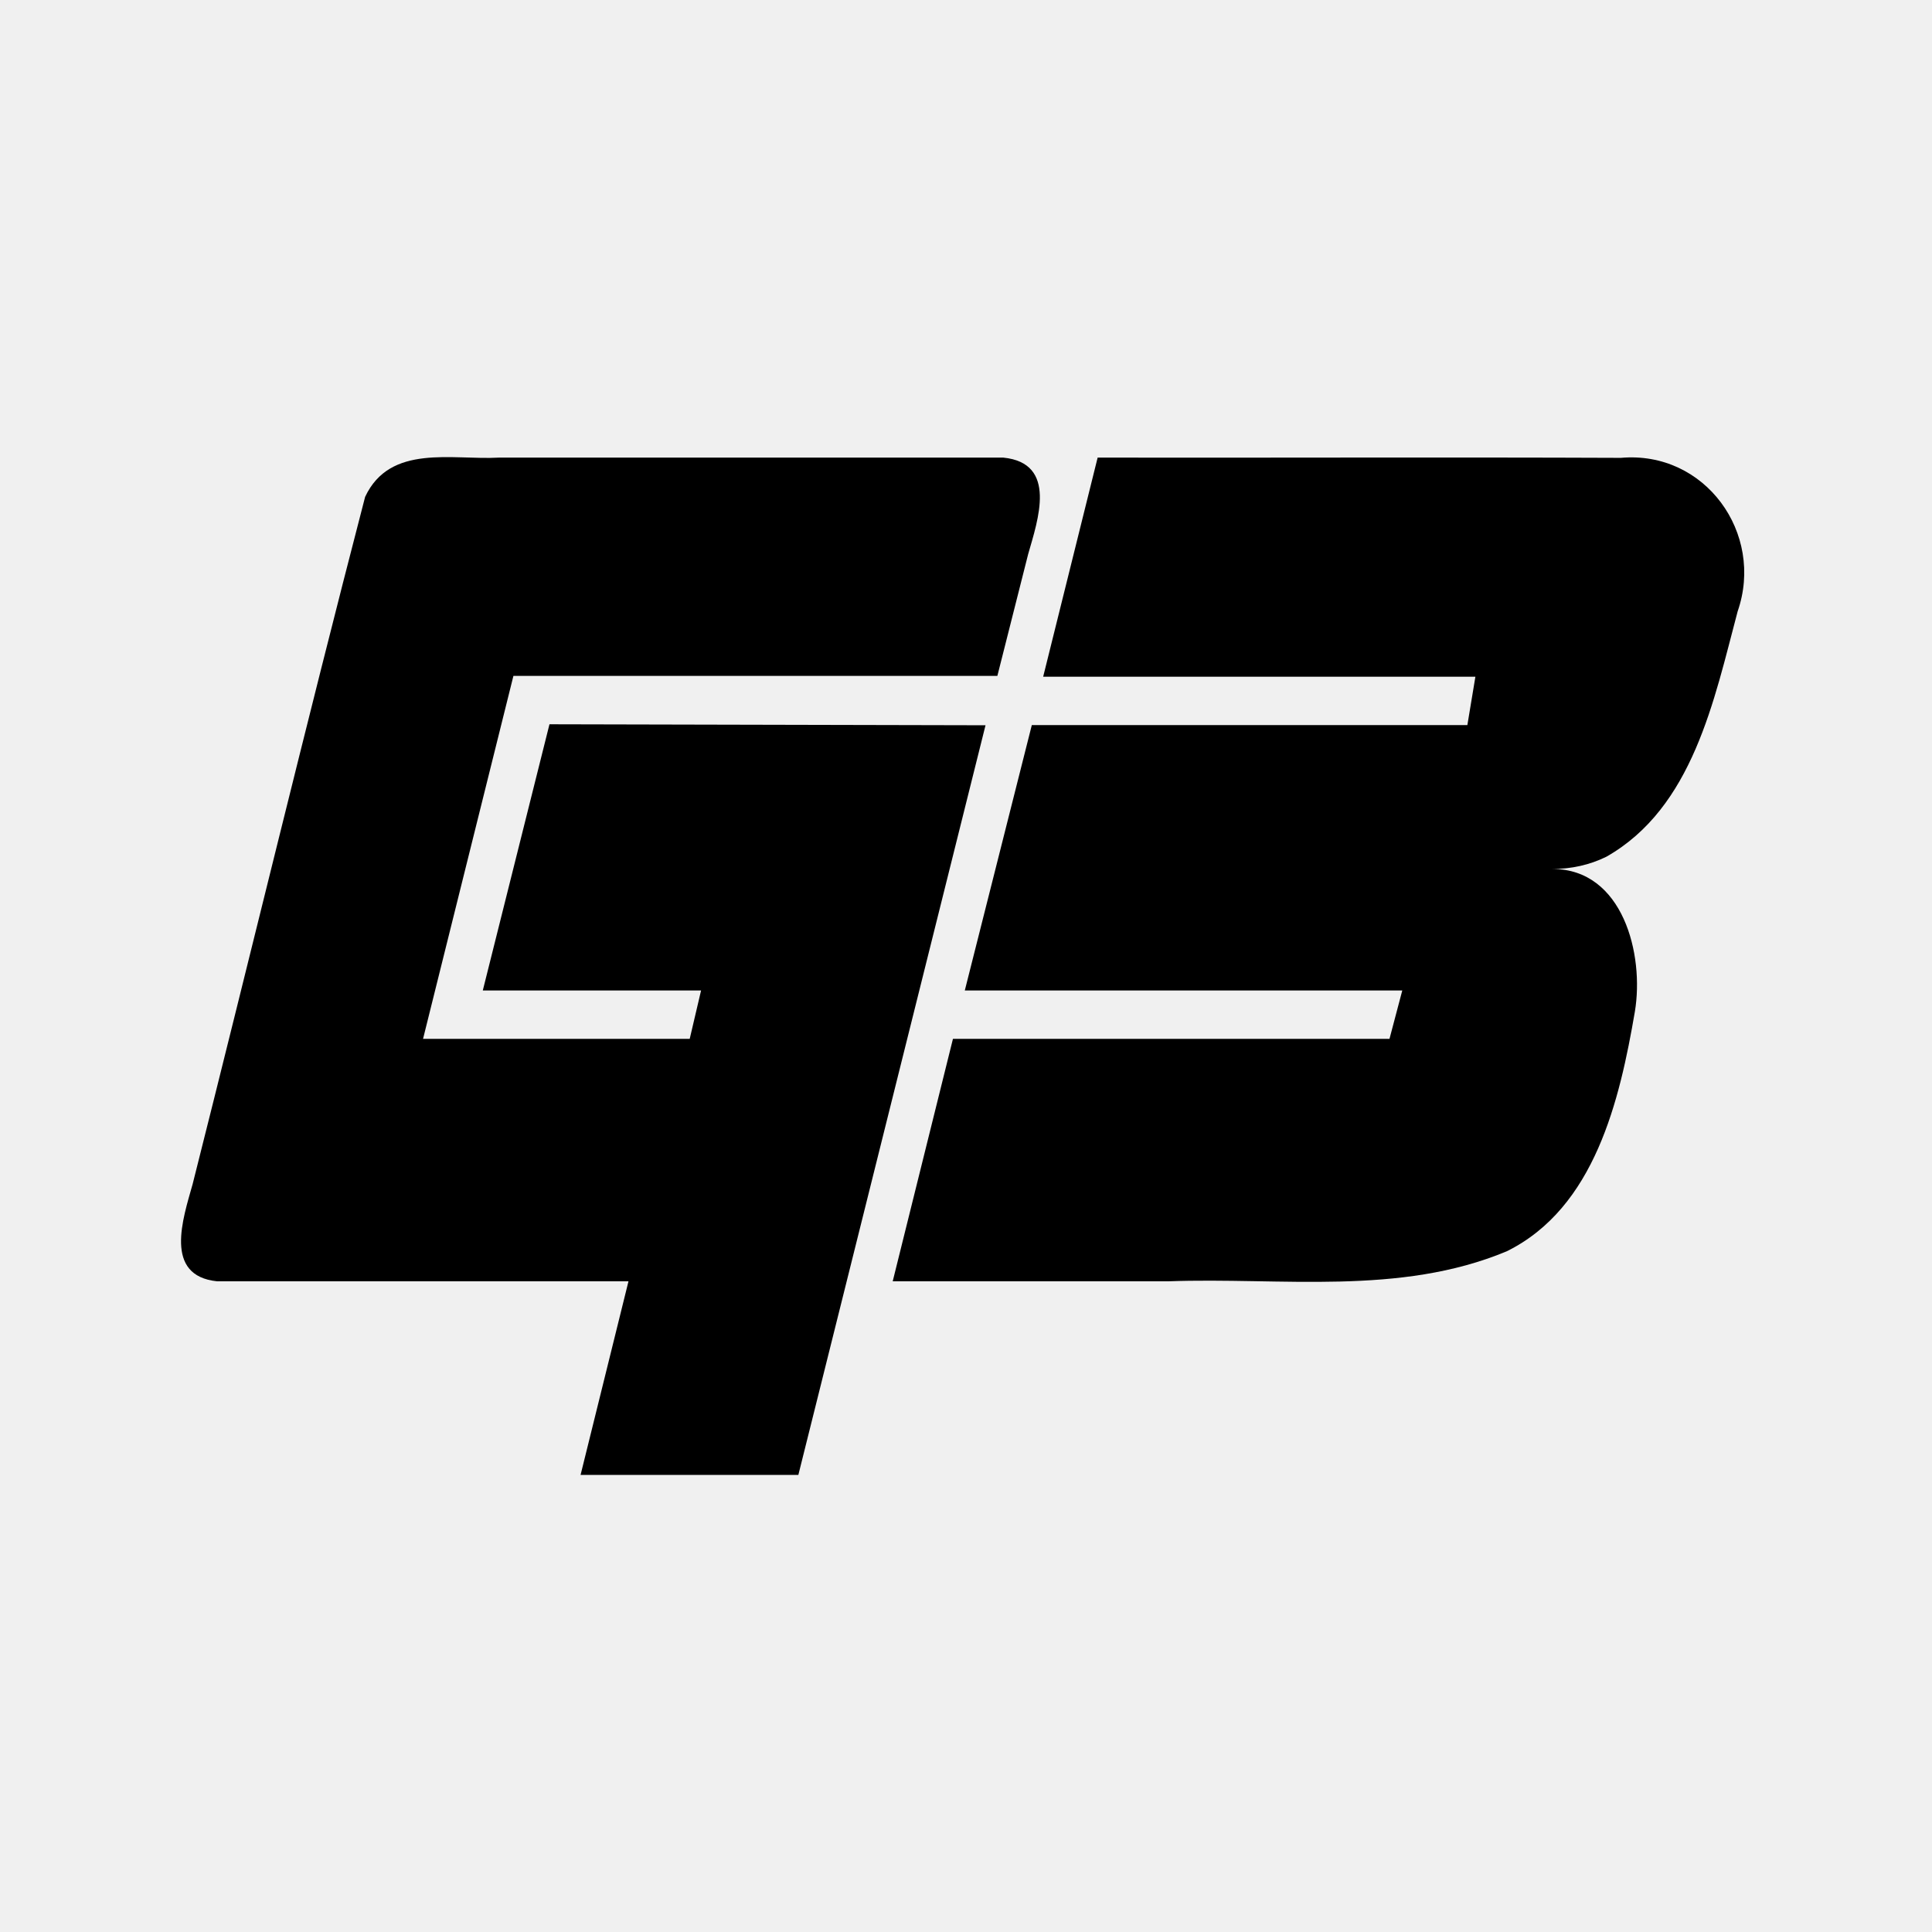
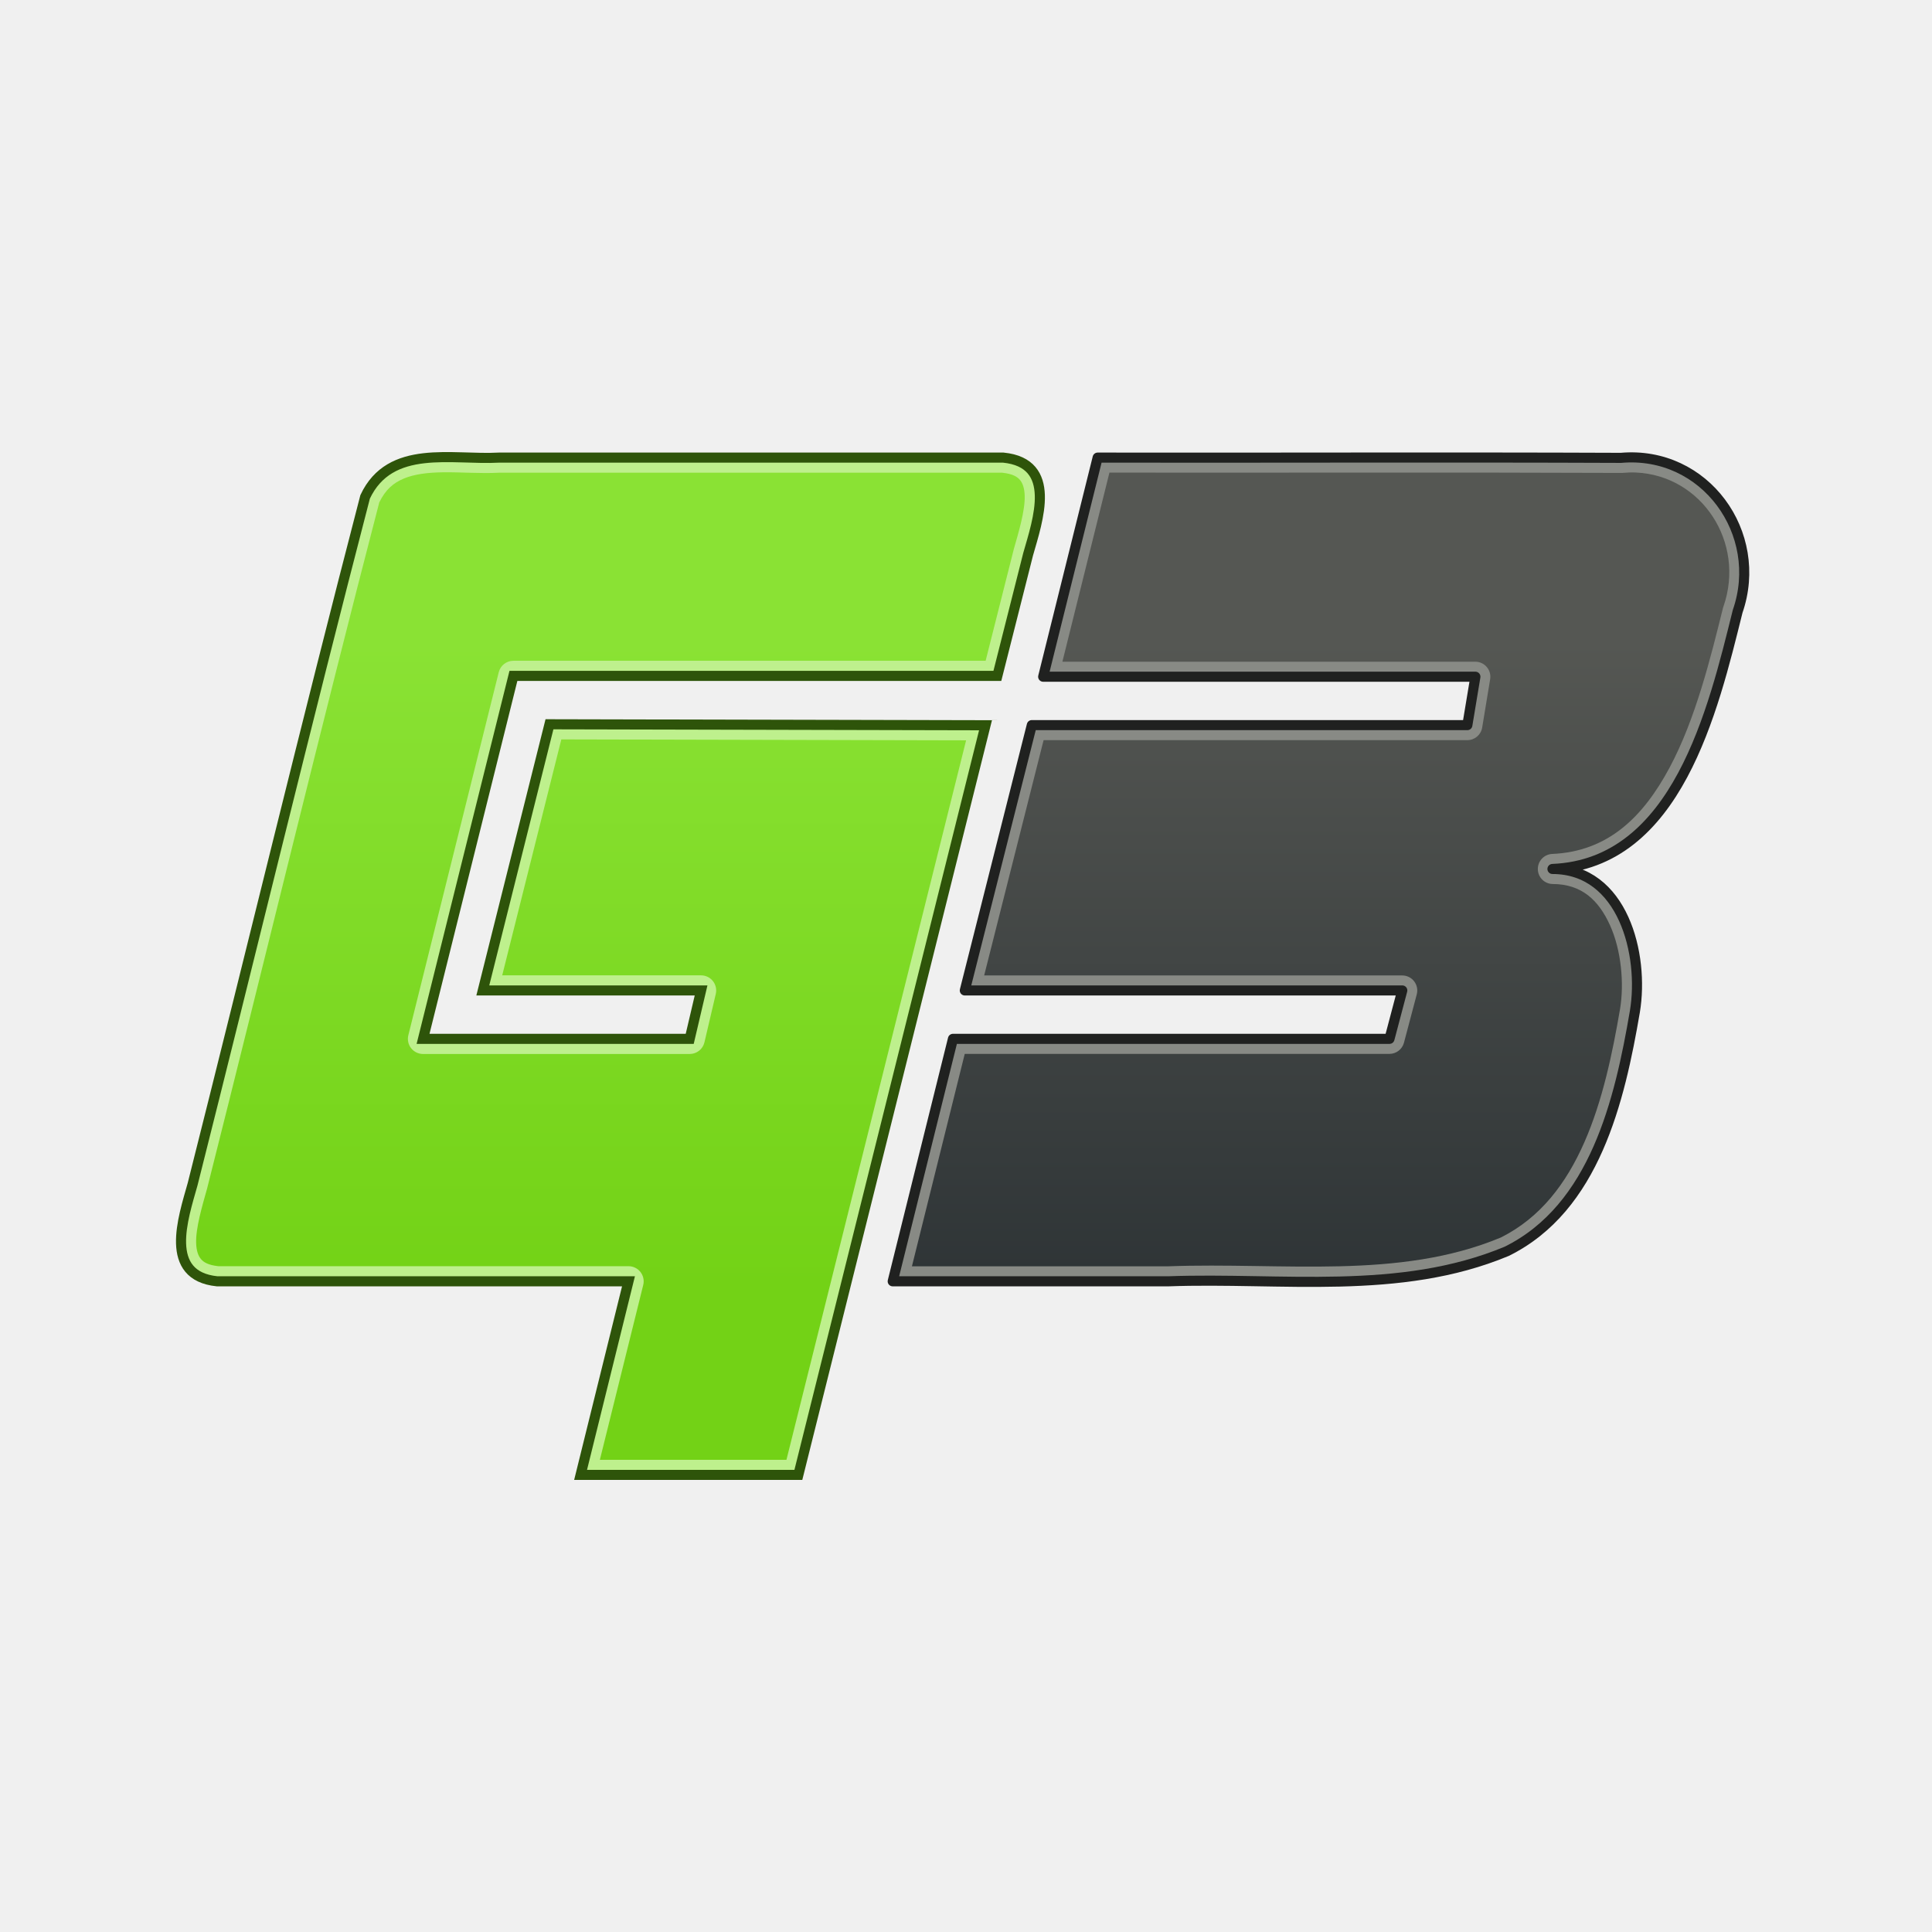
<svg xmlns="http://www.w3.org/2000/svg" xmlns:xlink="http://www.w3.org/1999/xlink" width="575" height="575" id="svg2" version="1.0">
  <defs id="defs4">
+     <linearGradient id="linearGradient3349">
+       <stop style="stop-color:#555753;stop-opacity:1;" offset="0" id="stop3351" />
+       <stop style="stop-color:#2e3436;stop-opacity:1" offset="1" id="stop3353" />
+     </linearGradient>
+     <linearGradient id="linearGradient3341">
+       <stop style="stop-color:#8ae234;stop-opacity:1;" offset="0" id="stop3343" />
+       <stop style="stop-color:#73d216;stop-opacity:1" offset="1" id="stop3345" />
+     </linearGradient>
    <linearGradient id="linearGradient3766">
      <stop style="stop-color:#8ae234;stop-opacity:1;" offset="0" id="stop3768" />
      <stop style="stop-color:#4e9a06;stop-opacity:1" offset="1" id="stop3770" />
    </linearGradient>
    <linearGradient id="linearGradient3758">
      <stop style="stop-color:#555753;stop-opacity:1;" offset="0" id="stop3760" />
      <stop style="stop-color:#2e3436;stop-opacity:1" offset="1" id="stop3762" />
    </linearGradient>
    <linearGradient id="linearGradient3710">
      <stop style="stop-color:#ffffff;stop-opacity:1;" offset="0" id="stop3712" />
      <stop style="stop-color:#ffffff;stop-opacity:0;" offset="1" id="stop3714" />
    </linearGradient>
    <linearGradient id="linearGradient3353">
      <stop style="stop-color:#ffffff;stop-opacity:1;" offset="0" id="stop3355" />
      <stop style="stop-color:#ffffff;stop-opacity:0;" offset="1" id="stop3357" />
    </linearGradient>
    <linearGradient id="linearGradient3345">
      <stop style="stop-color:#ffffff;stop-opacity:1;" offset="0" id="stop3347" />
      <stop style="stop-color:#ffffff;stop-opacity:0;" offset="1" id="stop3349" />
    </linearGradient>
    <linearGradient xlink:href="#linearGradient3345" id="linearGradient3351" x1="-288" y1="320" x2="-312" y2="-64" gradientUnits="userSpaceOnUse" />
    <mask maskUnits="userSpaceOnUse" id="mask3453">
      <path transform="matrix(-0.71875,0,0,-0.9473684,-490.5,56.31578)" id="use3455" d="M -816,-481 L -48,-481 L -48,-169 C -48,-121 -240,-73 -456,-169 C -594.707,-230.647 -744,-221 -816,-101 L -816,-481 z" style="fill:#ffffff;fill-opacity:1;fill-rule:evenodd;stroke:none;filter:url(#filter3593)" />
    </mask>
    <filter id="filter3593">
      <feGaussianBlur stdDeviation="2.999" id="feGaussianBlur3595" />
    </filter>
    <linearGradient xlink:href="#linearGradient3353" id="linearGradient3670" gradientUnits="userSpaceOnUse" x1="-312" y1="-16" x2="-312" y2="440" />
    <linearGradient xlink:href="#linearGradient3345" id="linearGradient3672" gradientUnits="userSpaceOnUse" x1="-312" y1="272" x2="-312" y2="-64" />
    <linearGradient xlink:href="#linearGradient3345" id="linearGradient3684" gradientUnits="userSpaceOnUse" x1="-312" y1="272" x2="-312" y2="-64" />
    <linearGradient xlink:href="#linearGradient3345" id="linearGradient3690" gradientUnits="userSpaceOnUse" x1="-312" y1="272" x2="-312" y2="-64" />
    <linearGradient xlink:href="#linearGradient3345" id="linearGradient3694" gradientUnits="userSpaceOnUse" x1="-312" y1="272" x2="-312" y2="-64" />
    <clipPath clipPathUnits="userSpaceOnUse" id="clipPath3698">
      <path transform="matrix(-0.71875,0,0,-0.9473684,-778.5,38.31588)" id="use3700" d="M -816,-481 L -48,-481 L -48,-169 C -48,-121 -240,-73 -456,-169 C -594.707,-230.647 -744,-221 -816,-101 L -816,-481 z" style="fill:#ffffff;fill-opacity:1;fill-rule:evenodd;stroke:none;filter:url(#filter3593)" />
    </clipPath>
    <linearGradient xlink:href="#linearGradient3710" id="linearGradient3708" gradientUnits="userSpaceOnUse" x1="-384" y1="95" x2="-384" y2="431" />
    <linearGradient xlink:href="#linearGradient3345" id="linearGradient3720" gradientUnits="userSpaceOnUse" x1="-312" y1="272" x2="-312" y2="-64" />
    <linearGradient xlink:href="#linearGradient3345" id="linearGradient3736" gradientUnits="userSpaceOnUse" x1="-312" y1="272" x2="-312" y2="-64" />
    <mask maskUnits="userSpaceOnUse" id="mask3746">
      <path transform="matrix(0.71875,0,0,0.9473684,130.5,319.6841)" id="use3748" d="M -816,-481 L -48,-481 L -48,-169 C -48,-121 -240,-73 -456,-169 C -594.707,-230.647 -744,-221 -816,-101 L -816,-481 z" style="fill:#ffffff;fill-opacity:1;fill-rule:evenodd;stroke:none;filter:url(#filter3593)" />
    </mask>
    <mask maskUnits="userSpaceOnUse" id="mask3750">
      <path transform="matrix(-0.71875,0,0,-0.9473684,-490.5,38.31588)" id="use3752" d="M -816,-481 L -48,-481 L -48,-169 C -48,-121 -240,-73 -456,-169 C -594.707,-230.647 -744,-221 -816,-101 L -816,-481 z" style="fill:#ffffff;fill-opacity:1;fill-rule:evenodd;stroke:none;filter:url(#filter3593)" />
    </mask>
    <linearGradient xlink:href="#linearGradient3345" id="linearGradient3754" gradientUnits="userSpaceOnUse" x1="-312" y1="95" x2="-312" y2="407" />
    <linearGradient xlink:href="#linearGradient3345" id="linearGradient3756" gradientUnits="userSpaceOnUse" x1="-312" y1="272" x2="-312" y2="-64" />
    <linearGradient xlink:href="#linearGradient3758" id="linearGradient3764" x1="-336" y1="119" x2="-336" y2="-73" gradientUnits="userSpaceOnUse" />
    <linearGradient xlink:href="#linearGradient3766" id="linearGradient3772" x1="-312" y1="191" x2="-312" y2="431" gradientUnits="userSpaceOnUse" />
    <linearGradient xlink:href="#linearGradient3758" id="linearGradient3782" gradientUnits="userSpaceOnUse" x1="-336" y1="119" x2="-336" y2="-73" />
    <linearGradient xlink:href="#linearGradient3766" id="linearGradient3784" gradientUnits="userSpaceOnUse" x1="-312" y1="191" x2="-312" y2="431" />
    <linearGradient xlink:href="#linearGradient3345" id="linearGradient3786" gradientUnits="userSpaceOnUse" x1="-312" y1="272" x2="-312" y2="-64" />
    <linearGradient xlink:href="#linearGradient3345" id="linearGradient3788" gradientUnits="userSpaceOnUse" x1="-312" y1="95" x2="-312" y2="407" />
    <linearGradient xlink:href="#linearGradient3766" id="linearGradient2450" gradientUnits="userSpaceOnUse" x1="-299.5" y1="-85.5" x2="-312" y2="431" />
    <linearGradient xlink:href="#linearGradient3766" id="linearGradient2494" gradientUnits="userSpaceOnUse" x1="-299.5" y1="-85.5" x2="-312" y2="431" />
+     <linearGradient xlink:href="#linearGradient3341" id="linearGradient3347" x1="144" y1="191" x2="144" y2="383" gradientUnits="userSpaceOnUse" />
+     <linearGradient xlink:href="#linearGradient3349" id="linearGradient3355" x1="408" y1="191" x2="408" y2="383" gradientUnits="userSpaceOnUse" />
  </defs>
-   <g id="layer1" style="display:none">
-     <path transform="matrix(0.71875,0,0,0.9473684,586.5,-40.31579)" id="use3335" d="M -816,-481 L -48,-481 L -48,-169 C -48,-121 -240,-73 -456,-169 C -594.707,-230.647 -744,-221 -816,-101 L -816,-481 z" style="fill-opacity:1;fill-rule:evenodd;stroke:none;filter:url(#filter3593)" />
+   <g id="layer1" style="display:inline">
    <path style="font-size:168.686px;font-style:normal;font-variant:normal;font-weight:normal;font-stretch:normal;fill-opacity:1;font-family:Masterforce Solid;-inkscape-font-specification:Masterforce Solid" d="M 208.653,294.776 C 186.999,294.776 165.345,294.776 143.691,294.776 C 150.305,268.37 156.919,241.964 163.533,215.558 C 206.791,215.656 250.05,215.754 293.309,215.852 C 274.741,290.22 256.174,364.588 237.606,438.955 C 216.001,438.955 194.397,438.955 172.792,438.955 C 177.544,419.751 182.296,400.547 187.048,381.342 C 146.239,381.342 105.43,381.342 64.621,381.342 C 48.57,379.701 54.486,362.581 57.322,352.452 C 74.53,284.289 90.987,215.897 108.666,147.878 C 116.098,132.017 134.581,136.977 148.499,136.194 C 198.532,136.194 248.566,136.194 298.6,136.194 C 314.847,137.823 308.886,154.815 305.999,164.925 C 302.944,177.002 299.89,189.079 296.836,201.155 C 248.825,201.155 200.814,201.155 152.804,201.155 C 143.838,237.163 134.873,273.171 125.908,309.179 C 152.363,309.179 178.818,309.179 205.273,309.179 C 206.399,304.378 207.526,299.577 208.653,294.776 z" id="path3304" />
-     <path style="font-size:168.686px;font-style:normal;font-variant:normal;font-weight:normal;font-stretch:normal;fill-opacity:1;font-family:Masterforce Solid;-inkscape-font-specification:Masterforce Solid" d="M 462.04,258.621 C 483.065,258.644 489.395,284.113 486.571,301.064 C 482.058,327.449 474.646,359.461 448.427,372.414 C 416.515,385.729 381.352,380.116 347.713,381.342 C 320.37,381.342 293.028,381.342 265.686,381.342 C 271.663,357.288 277.64,333.234 283.617,309.179 C 326.924,309.179 370.232,309.179 413.54,309.179 C 413.54,309.179 417.347,294.776 417.347,294.776 C 375.983,294.776 328.508,294.776 287.144,294.776 C 293.791,268.453 300.439,242.13 307.086,215.807 C 350.296,215.807 393.506,215.807 436.715,215.807 C 436.715,215.807 439.106,201.404 439.106,201.404 C 397.693,201.404 351.88,201.404 310.467,201.404 C 315.871,179.667 321.275,157.93 326.679,136.194 C 378.586,136.273 430.518,136.053 482.405,136.267 C 507.449,134.05 525.221,158.724 517.154,181.966 C 510.145,208.329 503.84,240.352 478.078,254.984 C 473.112,257.432 467.57,258.639 462.04,258.621" id="text3296" />
+     <path style="font-size:168.686px;font-style:normal;font-variant:normal;font-weight:normal;font-stretch:normal;fill-opacity:1;font-family:Masterforce Solid;-inkscape-font-specification:Masterforce Solid" d="M 462.04,258.621 C 483.065,258.644 489.395,284.113 486.571,301.064 C 482.058,327.449 474.646,359.461 448.427,372.414 C 416.515,385.729 381.352,380.116 347.713,381.342 C 320.37,381.342 293.028,381.342 265.686,381.342 C 271.663,357.288 277.64,333.234 283.617,309.179 C 326.924,309.179 370.232,309.179 413.54,309.179 C 413.54,309.179 417.347,294.776 417.347,294.776 C 375.983,294.776 328.508,294.776 287.144,294.776 C 293.791,268.453 300.439,242.13 307.086,215.807 C 307.086,215.807 436.715,215.807 436.715,215.807 C 436.715,215.807 439.106,201.404 439.106,201.404 C 439.106,201.404 351.547,201.404 351.547,201.404 C 351.547,201.404 310.467,201.404 310.467,201.404 C 315.871,179.667 321.275,157.93 326.679,136.194 C 378.586,136.273 430.518,136.053 482.405,136.267 C 507.449,134.05 525.221,158.724 517.154,181.966 C 509.886,211.187 499.173,257.092 462.04,258.621" id="text3296" />
  </g>
-   <g id="layer2" style="display:inline">
-     <use x="0" y="0" xlink:href="#path3304" id="use3326" width="575" height="575" />
-     <use x="0" y="0" xlink:href="#text3296" id="use3331" width="575" height="575" />
+   <g id="layer2" style="opacity:1;display:inline">
+     <use x="0" y="0" xlink:href="#path3304" id="use3326" width="575" height="575" style="fill:#bef08d;fill-opacity:1;stroke:#2e540a;stroke-width:3;stroke-miterlimit:4;stroke-dasharray:none;stroke-opacity:1" />
+     <use x="0" y="0" xlink:href="#text3296" id="use3331" width="575" height="575" style="fill:#888a85;stroke:#202120;stroke-width:3;stroke-miterlimit:4;stroke-dasharray:none;stroke-opacity:1;stroke-linejoin:round;stroke-linecap:round" />
+     <path xlink:href="#text3296" style="font-size:168.686px;font-style:normal;font-variant:normal;font-weight:normal;font-stretch:normal;fill:url(#linearGradient3355);fill-opacity:1;display:inline;font-family:Masterforce Solid;-inkscape-font-specification:Masterforce Solid" id="path3335" d="M 486.812,140.625 C 485.539,140.57 484.22,140.625 482.812,140.75 C 482.667,140.757 482.521,140.757 482.375,140.75 C 431.678,140.541 380.943,140.722 330.188,140.656 C 325.523,159.416 320.852,178.178 316.188,196.938 C 324.663,196.938 351.562,196.938 351.562,196.938 C 351.562,196.938 439.094,196.938 439.094,196.938 C 440.403,196.941 441.645,197.518 442.493,198.516 C 443.34,199.513 443.708,200.832 443.5,202.125 C 443.5,202.125 441.125,216.531 441.125,216.531 C 440.77,218.69 438.907,220.276 436.719,220.281 C 436.719,220.281 317.221,220.281 310.594,220.281 C 304.699,243.625 298.801,266.968 292.906,290.312 C 332.935,290.312 377.807,290.312 417.344,290.312 C 418.731,290.316 420.038,290.964 420.883,292.065 C 421.727,293.166 422.013,294.597 421.656,295.938 C 421.656,295.938 417.844,310.344 417.844,310.344 C 417.319,312.295 415.552,313.652 413.531,313.656 C 371.39,313.656 329.265,313.656 287.125,313.656 C 281.888,334.732 276.644,355.801 271.406,376.875 C 296.843,376.875 322.283,376.875 347.719,376.875 C 381.944,375.627 416.251,380.971 446.656,368.312 C 446.677,368.302 446.698,368.292 446.719,368.281 C 458.522,362.361 466.149,352.189 471.531,339.969 C 476.952,327.661 479.918,313.401 482.156,300.312 C 483.42,292.73 482.539,282.786 479.156,275.344 C 475.774,267.902 470.738,263.103 462.031,263.094 C 459.648,263.024 457.739,261.098 457.689,258.714 C 457.639,256.331 459.466,254.326 461.844,254.156 C 478.588,253.467 489.013,243.138 496.844,228.562 C 504.675,213.987 509.17,195.518 512.812,180.875 C 512.849,180.748 512.89,180.623 512.938,180.5 C 519.572,161.384 506.417,141.467 486.812,140.625 z" />
+     <path xlink:href="#path3304" style="font-size:168.686px;font-style:normal;font-variant:normal;font-weight:normal;font-stretch:normal;fill:url(#linearGradient3347);fill-opacity:1;display:inline;font-family:Masterforce Solid;-inkscape-font-specification:Masterforce Solid" id="path3338" d="M 131.812,140.562 C 127.34,140.625 123.302,141.106 120.156,142.438 C 117.086,143.737 114.745,145.685 112.875,149.531 C 95.261,217.324 78.859,285.512 61.688,353.531 C 61.678,353.573 61.667,353.615 61.656,353.656 C 60.197,358.867 58.237,365.429 58.375,369.938 C 58.444,372.192 58.971,373.714 59.781,374.688 C 60.577,375.644 61.894,376.504 64.969,376.844 C 105.663,376.844 146.368,376.844 187.062,376.844 C 188.45,376.842 189.76,377.48 190.615,378.573 C 191.47,379.666 191.773,381.091 191.438,382.438 C 187.146,399.781 182.826,417.128 178.531,434.469 C 197.042,434.469 215.552,434.469 234.062,434.469 C 251.881,363.1 269.712,291.712 287.531,220.344 C 247.377,220.254 207.218,220.153 167.062,220.062 C 161.2,243.469 155.331,266.875 149.469,290.281 C 169.197,290.281 188.929,290.281 208.656,290.281 C 210.03,290.284 211.327,290.914 212.179,291.991 C 213.03,293.068 213.344,294.475 213.031,295.812 C 211.905,300.61 210.784,305.414 209.656,310.219 C 209.177,312.248 207.367,313.684 205.281,313.688 C 178.826,313.688 152.361,313.687 125.906,313.688 C 124.519,313.689 123.208,313.051 122.354,311.958 C 121.499,310.866 121.196,309.44 121.531,308.094 C 130.497,272.085 139.472,236.07 148.438,200.062 C 148.941,198.058 150.745,196.653 152.812,196.656 C 199.657,196.656 246.5,196.656 293.344,196.656 C 296.109,185.719 298.858,174.784 301.625,163.844 C 301.634,163.791 301.645,163.739 301.656,163.688 C 303.141,158.488 305.11,151.98 304.969,147.531 C 304.898,145.307 304.382,143.809 303.562,142.844 C 302.757,141.895 301.421,141.028 298.281,140.688 C 248.435,140.688 198.596,140.687 148.75,140.688 C 148.667,140.688 148.583,140.688 148.5,140.688 C 142.885,140.98 137.107,140.489 131.812,140.562 z" />
  </g>
</svg>
